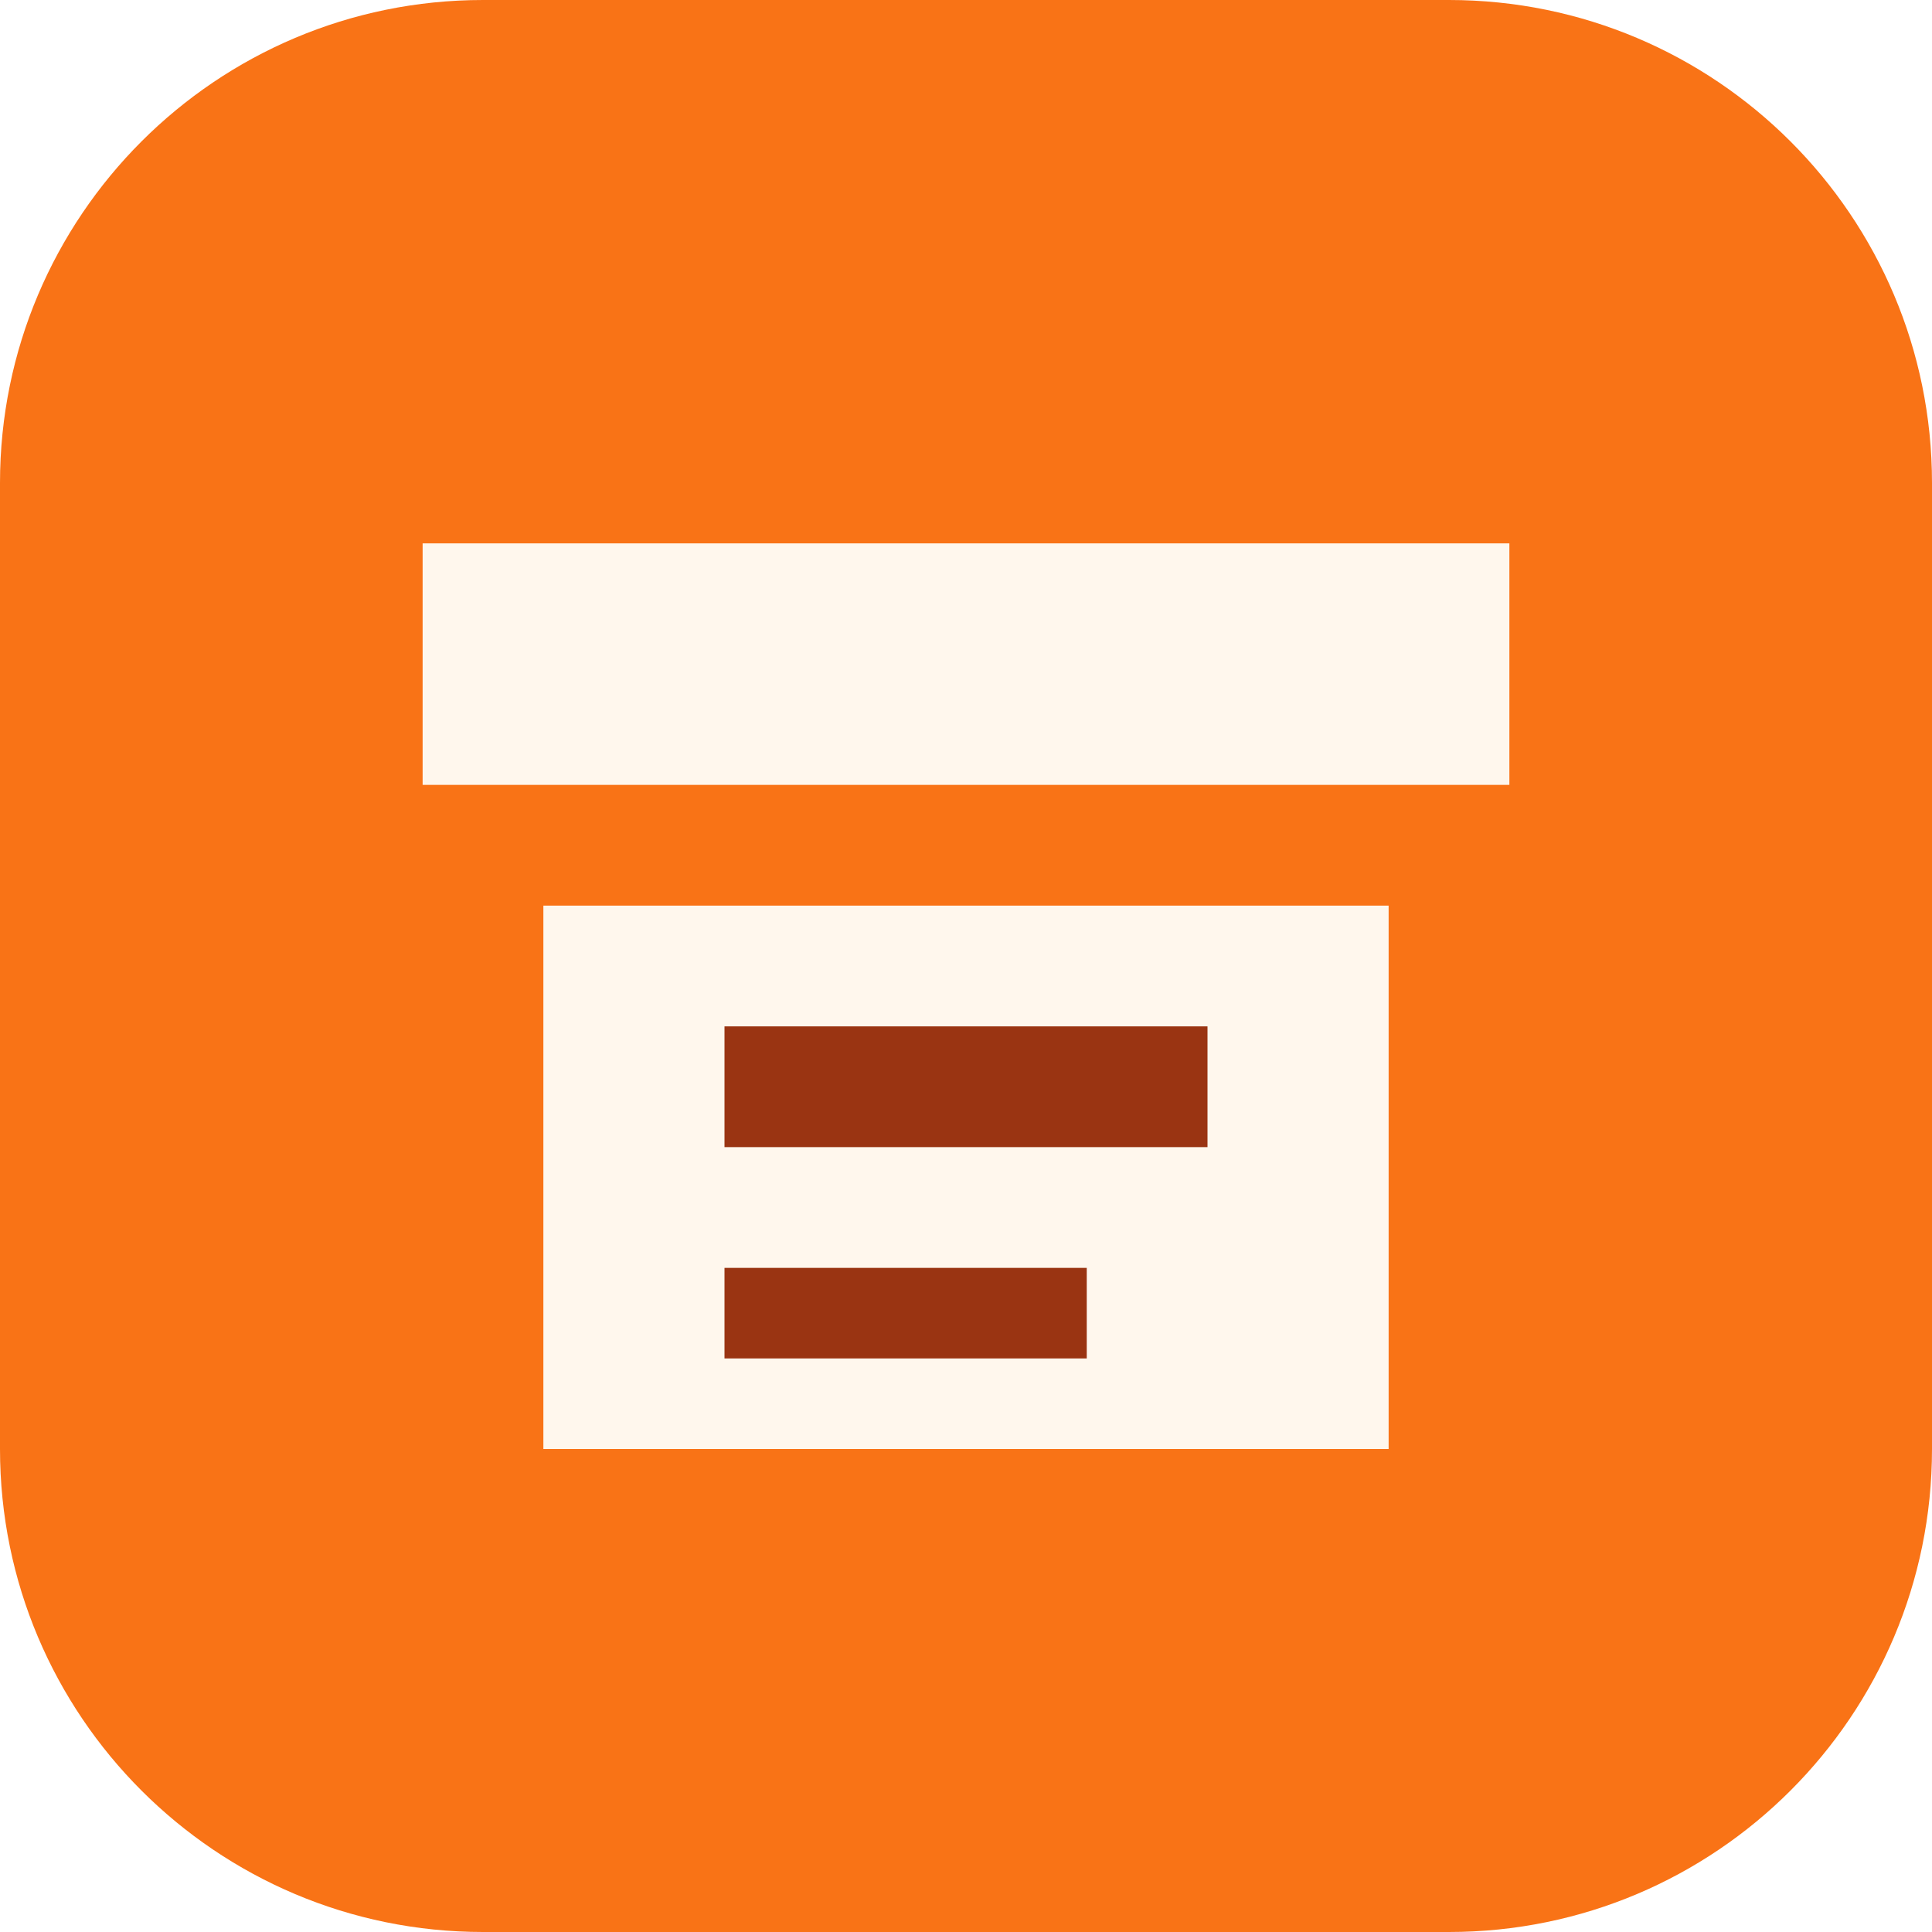
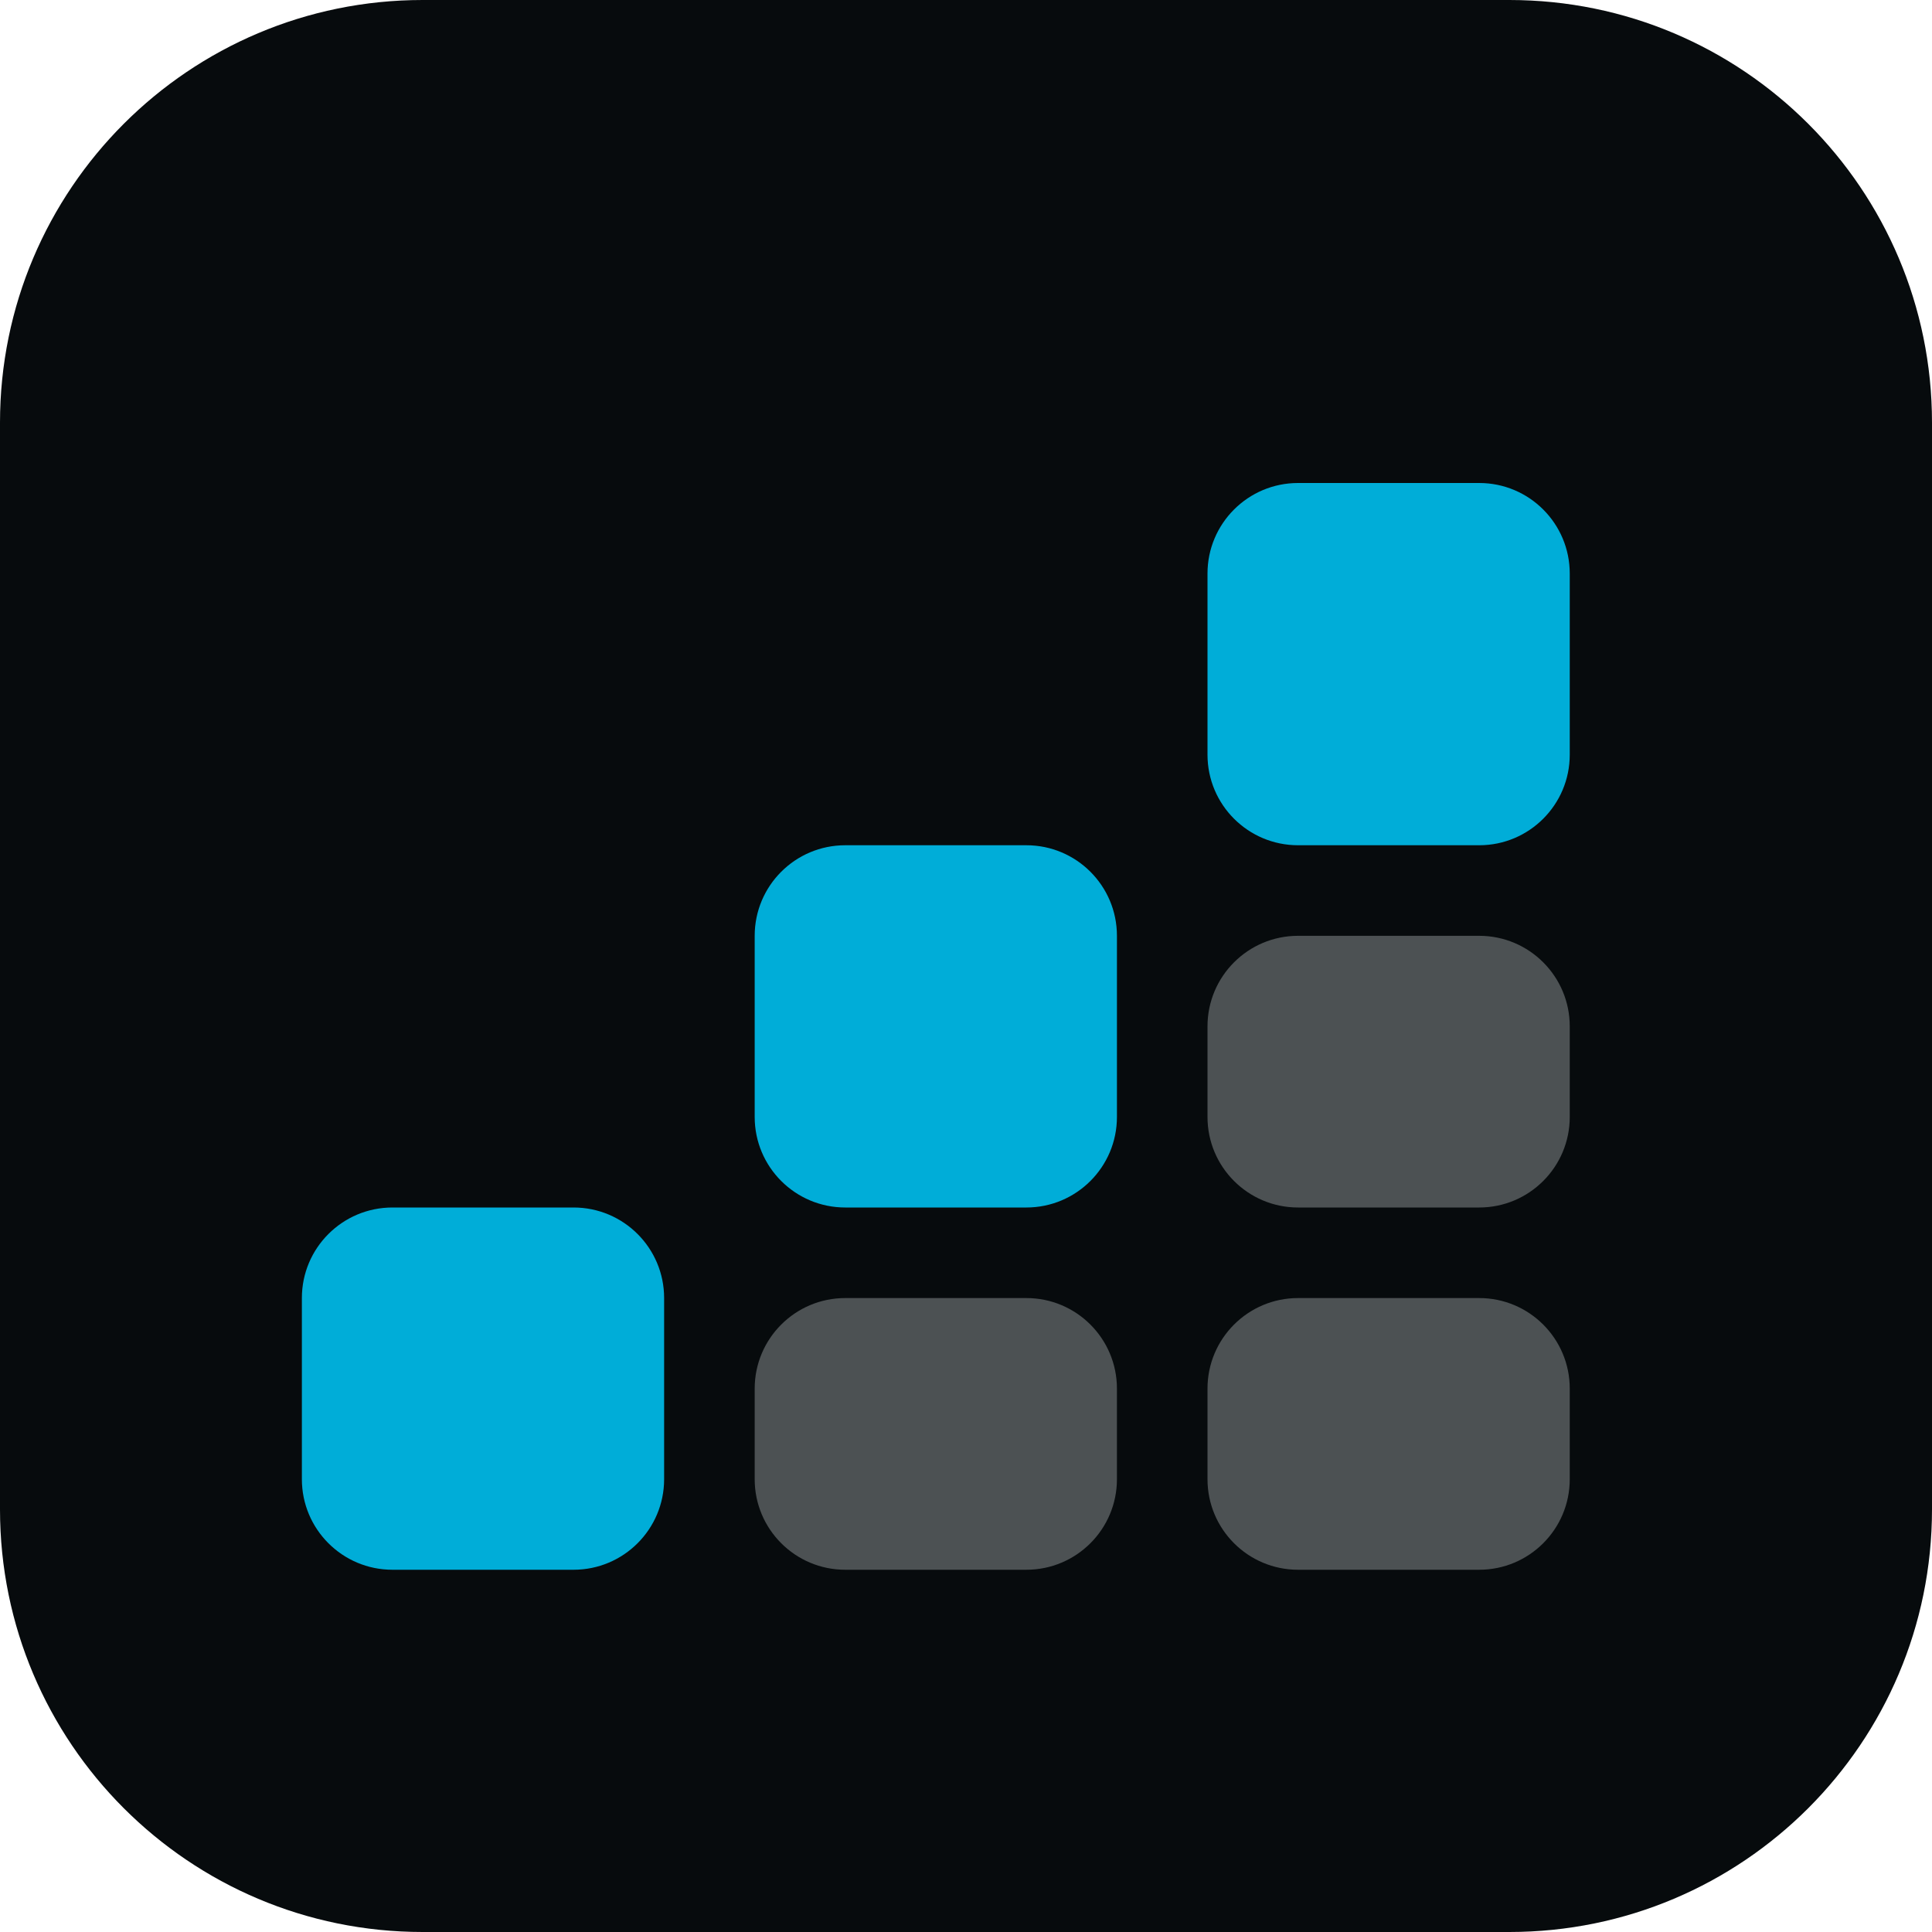
- <svg xmlns="http://www.w3.org/2000/svg" viewBox="0 0 64 64">
-   <rect width="64" height="64" rx="16" fill="#f97316" />
-   <path fill="#fff7ed" d="M14 18h36v8H14zm4 12h28v18H18z" />
-   <path fill="#9a3412" d="M24 34h16v4H24zm0 8h12v3H24z" />
+ <svg xmlns="http://www.w3.org/2000/svg" viewBox="0 0 64 64" width="64" height="64" role="img" aria-label="Hezarfen">
+   <rect width="64" height="64" rx="14" fill="#070b0d" />
+   <g fill="#00add8">
+     <rect x="10" y="40" width="12" height="12" rx="3" />
+     <rect x="25" y="28" width="12" height="12" rx="3" />
+     <rect x="40" y="16" width="12" height="12" rx="3" />
+   </g>
+   <g fill="#eef6f8" opacity="0.3">
+     <rect x="25" y="43" width="12" height="9" rx="3" />
+     <rect x="40" y="31" width="12" height="9" rx="3" />
+     <rect x="40" y="43" width="12" height="9" rx="3" />
+   </g>
</svg>
